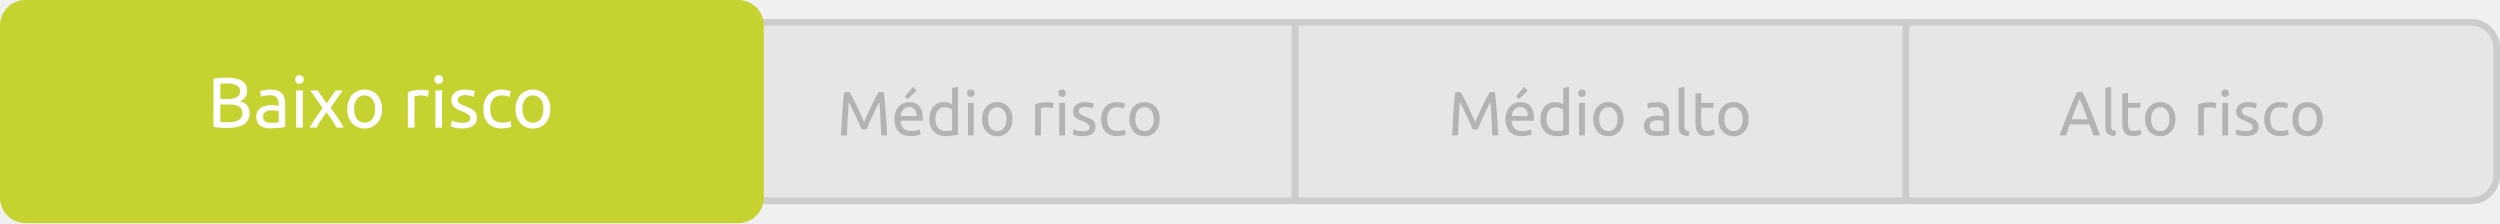
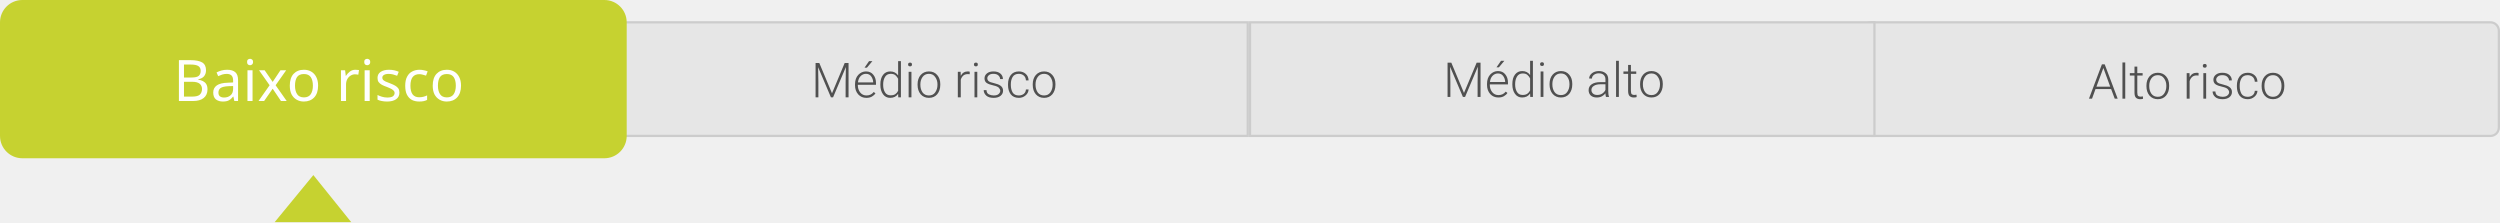
- <svg xmlns="http://www.w3.org/2000/svg" width="296.481mm" height="26.458mm" viewBox="0 0 296.481 26.458" version="1.1" id="svg7906">
-   <defs id="defs7900" />
-   <g id="layer1" transform="translate(8.061884,-469.5026)">
-     <g id="g14170" transform="translate(-517.0798,274.6232)">
-       <g transform="translate(0,-112.3621)" id="g12577">
-         <rect ry="3.024" rx="3.024" y="-331.054" x="-805.102" height="21.167" width="72.444" id="rect10226-3-9-7-6-7" style="opacity:1;vector-effect:none;fill:#e6e6e6;fill-opacity:1;stroke:#cccccc;stroke-width:0.794;stroke-linecap:round;stroke-linejoin:round;stroke-miterlimit:4;stroke-dasharray:none;stroke-dashoffset:0;stroke-opacity:1" transform="scale(-1)" />
-         <rect transform="scale(1,-1)" ry="0" rx="0" y="-331.054" x="662.596" height="21.167" width="72.444" id="rect10226-3-9-2-5-8-0-5" style="opacity:1;vector-effect:none;fill:#e6e6e6;fill-opacity:1;stroke:#cccccc;stroke-width:0.794;stroke-linecap:round;stroke-linejoin:round;stroke-miterlimit:4;stroke-dasharray:none;stroke-dashoffset:0;stroke-opacity:1" />
-         <rect transform="scale(1,-1)" ry="0" rx="0" y="-331.054" x="590.152" height="21.167" width="72.444" id="rect10226-3-9-2-5-8-0-0-4" style="opacity:1;vector-effect:none;fill:#e6e6e6;fill-opacity:1;stroke:#cccccc;stroke-width:0.794;stroke-linecap:round;stroke-linejoin:round;stroke-miterlimit:4;stroke-dasharray:none;stroke-dashoffset:0;stroke-opacity:1" />
-       </g>
-       <g aria-label="Médio risco" style="font-style:normal;font-variant:normal;font-weight:normal;font-stretch:normal;font-size:6.703px;line-height:1.25;font-family:Roboto;-inkscape-font-specification:Roboto;letter-spacing:0px;word-spacing:0px;fill:#b3b3b3;fill-opacity:1;stroke:none;stroke-width:0.265" id="text6679-3-6-4-5-9-6">
-         <path d="m 611.199,210.224 q -0.074,-0.178 -0.2,-0.452 -0.119,-0.274 -0.259,-0.593 -0.141,-0.319 -0.304,-0.652 -0.156,-0.341 -0.296,-0.637 -0.141,-0.304 -0.267,-0.541 -0.119,-0.237 -0.193,-0.363 -0.082,0.874 -0.133,1.897 -0.052,1.015 -0.089,2.052 h -0.704 q 0.03,-0.667 0.067,-1.341 0.037,-0.682 0.082,-1.333 0.052,-0.659 0.104,-1.282 0.059,-0.622 0.126,-1.178 h 0.63 q 0.2,0.326 0.43,0.77 0.23,0.445 0.459,0.933 0.23,0.482 0.445,0.97 0.215,0.482 0.393,0.882 0.178,-0.4 0.393,-0.882 0.215,-0.489 0.445,-0.97 0.23,-0.489 0.459,-0.933 0.23,-0.445 0.43,-0.77 h 0.63 q 0.252,2.482 0.378,5.134 h -0.704 q -0.037,-1.037 -0.089,-2.052 -0.052,-1.022 -0.133,-1.897 -0.074,0.126 -0.2,0.363 -0.119,0.237 -0.259,0.541 -0.141,0.296 -0.304,0.637 -0.156,0.333 -0.296,0.652 -0.141,0.319 -0.267,0.593 -0.119,0.274 -0.193,0.452 z" style="font-style:normal;font-variant:normal;font-weight:normal;font-stretch:normal;font-size:7.408px;font-family:Ubuntu;-inkscape-font-specification:Ubuntu;fill:#b3b3b3;stroke-width:0.265" id="path8656" />
-         <path d="m 615.089,209.016 q 0,-0.511 0.148,-0.889 0.148,-0.385 0.393,-0.637 0.244,-0.252 0.563,-0.378 0.319,-0.126 0.652,-0.126 0.778,0 1.193,0.489 0.415,0.482 0.415,1.474 0,0.044 0,0.119 0,0.067 -0.007,0.126 h -2.637 q 0.044,0.6 0.348,0.911 0.304,0.311 0.948,0.311 0.363,0 0.607,-0.059 0.252,-0.067 0.378,-0.126 l 0.096,0.578 q -0.126,0.067 -0.445,0.141 -0.311,0.074 -0.711,0.074 -0.504,0 -0.874,-0.148 -0.363,-0.156 -0.6,-0.422 -0.237,-0.267 -0.356,-0.63 -0.111,-0.37 -0.111,-0.807 z m 2.645,-0.378 q 0.007,-0.467 -0.237,-0.763 -0.237,-0.304 -0.659,-0.304 -0.237,0 -0.422,0.096 -0.178,0.089 -0.304,0.237 -0.126,0.148 -0.2,0.341 -0.067,0.193 -0.089,0.393 z m -0.007,-3.015 -1.045,1.015 -0.348,-0.311 0.948,-1.141 z" style="font-style:normal;font-variant:normal;font-weight:normal;font-stretch:normal;font-size:7.408px;font-family:Ubuntu;-inkscape-font-specification:Ubuntu;fill:#b3b3b3;stroke-width:0.265" id="path8658" />
-         <path d="m 621.931,207.897 q -0.126,-0.104 -0.363,-0.2 -0.237,-0.096 -0.519,-0.096 -0.296,0 -0.511,0.111 -0.207,0.104 -0.341,0.296 -0.133,0.185 -0.193,0.445 -0.059,0.259 -0.059,0.556 0,0.674 0.333,1.045 0.333,0.363 0.889,0.363 0.282,0 0.467,-0.022 0.193,-0.03 0.296,-0.059 z m 0,-2.593 0.689,-0.119 v 5.638 q -0.237,0.067 -0.607,0.133 -0.37,0.067 -0.852,0.067 -0.445,0 -0.8,-0.141 -0.356,-0.141 -0.607,-0.4 -0.252,-0.259 -0.393,-0.63 -0.133,-0.378 -0.133,-0.845 0,-0.445 0.111,-0.815 0.119,-0.37 0.341,-0.637 0.222,-0.267 0.541,-0.415 0.326,-0.148 0.741,-0.148 0.333,0 0.585,0.089 0.259,0.089 0.385,0.17 z" style="font-style:normal;font-variant:normal;font-weight:normal;font-stretch:normal;font-size:7.408px;font-family:Ubuntu;-inkscape-font-specification:Ubuntu;fill:#b3b3b3;stroke-width:0.265" id="path8660" />
-         <path d="m 624.501,210.935 h -0.689 v -3.852 h 0.689 z m -0.348,-4.549 q -0.185,0 -0.319,-0.119 -0.126,-0.126 -0.126,-0.333 0,-0.207 0.126,-0.326 0.133,-0.126 0.319,-0.126 0.185,0 0.311,0.126 0.133,0.119 0.133,0.326 0,0.207 -0.133,0.333 -0.126,0.119 -0.311,0.119 z" style="font-style:normal;font-variant:normal;font-weight:normal;font-stretch:normal;font-size:7.408px;font-family:Ubuntu;-inkscape-font-specification:Ubuntu;fill:#b3b3b3;stroke-width:0.265" id="path8662" />
-         <path d="m 629.093,209.009 q 0,0.459 -0.133,0.83 -0.133,0.37 -0.378,0.637 -0.237,0.267 -0.57,0.415 -0.333,0.141 -0.726,0.141 -0.393,0 -0.726,-0.141 -0.333,-0.148 -0.578,-0.415 -0.237,-0.267 -0.37,-0.637 -0.133,-0.37 -0.133,-0.83 0,-0.452 0.133,-0.822 0.133,-0.378 0.37,-0.645 0.244,-0.267 0.578,-0.407 0.333,-0.148 0.726,-0.148 0.393,0 0.726,0.148 0.333,0.141 0.57,0.407 0.244,0.267 0.378,0.645 0.133,0.37 0.133,0.822 z m -0.719,0 q 0,-0.652 -0.296,-1.03 -0.289,-0.385 -0.793,-0.385 -0.504,0 -0.8,0.385 -0.289,0.378 -0.289,1.03 0,0.652 0.289,1.037 0.296,0.378 0.8,0.378 0.504,0 0.793,-0.378 0.296,-0.385 0.296,-1.037 z" style="font-style:normal;font-variant:normal;font-weight:normal;font-stretch:normal;font-size:7.408px;font-family:Ubuntu;-inkscape-font-specification:Ubuntu;fill:#b3b3b3;stroke-width:0.265" id="path8664" />
-         <path d="m 633.192,207.001 q 0.089,0 0.2,0.015 0.119,0.007 0.23,0.03 0.111,0.015 0.2,0.037 0.096,0.015 0.141,0.03 l -0.119,0.6 q -0.082,-0.03 -0.274,-0.067 -0.185,-0.044 -0.482,-0.044 -0.193,0 -0.385,0.044 -0.185,0.037 -0.244,0.052 v 3.237 h -0.689 v -3.689 q 0.244,-0.089 0.607,-0.163 0.363,-0.082 0.815,-0.082 z" style="font-style:normal;font-variant:normal;font-weight:normal;font-stretch:normal;font-size:7.408px;font-family:Ubuntu;-inkscape-font-specification:Ubuntu;fill:#b3b3b3;stroke-width:0.265" id="path8666" />
-         <path d="m 635.324,210.935 h -0.689 v -3.852 h 0.689 z m -0.348,-4.549 q -0.185,0 -0.319,-0.119 -0.126,-0.126 -0.126,-0.333 0,-0.207 0.126,-0.326 0.133,-0.126 0.319,-0.126 0.185,0 0.311,0.126 0.133,0.119 0.133,0.326 0,0.207 -0.133,0.333 -0.126,0.119 -0.311,0.119 z" style="font-style:normal;font-variant:normal;font-weight:normal;font-stretch:normal;font-size:7.408px;font-family:Ubuntu;-inkscape-font-specification:Ubuntu;fill:#b3b3b3;stroke-width:0.265" id="path8668" />
-         <path d="m 637.412,210.438 q 0.422,0 0.622,-0.111 0.207,-0.111 0.207,-0.356 0,-0.252 -0.2,-0.4 -0.2,-0.148 -0.659,-0.333 -0.222,-0.089 -0.43,-0.178 -0.2,-0.096 -0.348,-0.222 -0.148,-0.126 -0.237,-0.304 -0.089,-0.178 -0.089,-0.437 0,-0.511 0.378,-0.808 0.378,-0.304 1.03,-0.304 0.163,0 0.326,0.022 0.163,0.015 0.304,0.044 0.141,0.022 0.244,0.052 0.111,0.03 0.17,0.052 l -0.126,0.593 q -0.111,-0.059 -0.348,-0.119 -0.237,-0.067 -0.57,-0.067 -0.289,0 -0.504,0.119 -0.215,0.111 -0.215,0.356 0,0.126 0.044,0.222 0.052,0.096 0.148,0.178 0.104,0.074 0.252,0.141 0.148,0.067 0.356,0.141 0.274,0.104 0.489,0.207 0.215,0.096 0.363,0.23 0.156,0.133 0.237,0.326 0.082,0.185 0.082,0.459 0,0.533 -0.4,0.808 -0.393,0.274 -1.126,0.274 -0.511,0 -0.8,-0.089 -0.289,-0.082 -0.393,-0.126 l 0.126,-0.593 q 0.119,0.044 0.378,0.133 0.259,0.089 0.689,0.089 z" style="font-style:normal;font-variant:normal;font-weight:normal;font-stretch:normal;font-size:7.408px;font-family:Ubuntu;-inkscape-font-specification:Ubuntu;fill:#b3b3b3;stroke-width:0.265" id="path8670" />
-         <path d="m 641.489,211.024 q -0.467,0 -0.822,-0.148 -0.348,-0.148 -0.593,-0.415 -0.237,-0.267 -0.356,-0.63 -0.119,-0.37 -0.119,-0.815 0,-0.445 0.126,-0.815 0.133,-0.37 0.37,-0.637 0.237,-0.274 0.578,-0.422 0.348,-0.156 0.77,-0.156 0.259,0 0.519,0.044 0.259,0.044 0.496,0.141 l -0.156,0.585 q -0.156,-0.074 -0.363,-0.119 -0.2,-0.044 -0.43,-0.044 -0.578,0 -0.889,0.363 -0.304,0.363 -0.304,1.059 0,0.311 0.067,0.57 0.074,0.259 0.222,0.445 0.156,0.185 0.393,0.289 0.237,0.096 0.578,0.096 0.274,0 0.496,-0.052 0.222,-0.052 0.348,-0.111 l 0.096,0.578 q -0.059,0.037 -0.17,0.074 -0.111,0.03 -0.252,0.052 -0.141,0.03 -0.304,0.044 -0.156,0.022 -0.304,0.022 z" style="font-style:normal;font-variant:normal;font-weight:normal;font-stretch:normal;font-size:7.408px;font-family:Ubuntu;-inkscape-font-specification:Ubuntu;fill:#b3b3b3;stroke-width:0.265" id="path8672" />
-         <path d="m 646.558,209.009 q 0,0.459 -0.133,0.83 -0.133,0.37 -0.378,0.637 -0.237,0.267 -0.57,0.415 -0.333,0.141 -0.726,0.141 -0.393,0 -0.726,-0.141 -0.333,-0.148 -0.578,-0.415 -0.237,-0.267 -0.37,-0.637 -0.133,-0.37 -0.133,-0.83 0,-0.452 0.133,-0.822 0.133,-0.378 0.37,-0.645 0.244,-0.267 0.578,-0.407 0.333,-0.148 0.726,-0.148 0.393,0 0.726,0.148 0.333,0.141 0.57,0.407 0.244,0.267 0.378,0.645 0.133,0.37 0.133,0.822 z m -0.719,0 q 0,-0.652 -0.296,-1.03 -0.289,-0.385 -0.793,-0.385 -0.504,0 -0.8,0.385 -0.289,0.378 -0.289,1.03 0,0.652 0.289,1.037 0.296,0.378 0.8,0.378 0.504,0 0.793,-0.378 0.296,-0.385 0.296,-1.037 z" style="font-style:normal;font-variant:normal;font-weight:normal;font-stretch:normal;font-size:7.408px;font-family:Ubuntu;-inkscape-font-specification:Ubuntu;fill:#b3b3b3;stroke-width:0.265" id="path8674" />
-       </g>
-       <g aria-label="Médio alto" style="font-style:normal;font-variant:normal;font-weight:normal;font-stretch:normal;font-size:6.703px;line-height:1.25;font-family:Roboto;-inkscape-font-specification:Roboto;letter-spacing:0px;word-spacing:0px;fill:#b3b3b3;fill-opacity:1;stroke:none;stroke-width:0.265" id="text6679-3-6-4-3-1-1-5">
-         <path d="m 683.67,210.224 q -0.074,-0.178 -0.2,-0.452 -0.119,-0.274 -0.259,-0.593 -0.141,-0.319 -0.304,-0.652 -0.156,-0.341 -0.296,-0.637 -0.141,-0.304 -0.267,-0.541 -0.119,-0.237 -0.193,-0.363 -0.082,0.874 -0.133,1.897 -0.052,1.015 -0.089,2.052 h -0.704 q 0.03,-0.667 0.067,-1.341 0.037,-0.682 0.082,-1.333 0.052,-0.659 0.104,-1.282 0.059,-0.622 0.126,-1.178 h 0.63 q 0.2,0.326 0.43,0.77 0.23,0.445 0.459,0.933 0.23,0.482 0.445,0.97 0.215,0.482 0.393,0.882 0.178,-0.4 0.393,-0.882 0.215,-0.489 0.445,-0.97 0.23,-0.489 0.459,-0.933 0.23,-0.445 0.43,-0.77 h 0.63 q 0.252,2.482 0.378,5.134 h -0.704 q -0.037,-1.037 -0.089,-2.052 -0.052,-1.022 -0.133,-1.897 -0.074,0.126 -0.2,0.363 -0.119,0.237 -0.259,0.541 -0.141,0.296 -0.304,0.637 -0.156,0.333 -0.296,0.652 -0.141,0.319 -0.267,0.593 -0.119,0.274 -0.193,0.452 z" style="font-style:normal;font-variant:normal;font-weight:normal;font-stretch:normal;font-size:7.408px;font-family:Ubuntu;-inkscape-font-specification:Ubuntu;fill:#b3b3b3;stroke-width:0.265" id="path8637" />
-         <path d="m 687.56,209.016 q 0,-0.511 0.148,-0.889 0.148,-0.385 0.393,-0.637 0.244,-0.252 0.563,-0.378 0.319,-0.126 0.652,-0.126 0.778,0 1.193,0.489 0.415,0.482 0.415,1.474 0,0.044 0,0.119 0,0.067 -0.007,0.126 h -2.637 q 0.044,0.6 0.348,0.911 0.304,0.311 0.948,0.311 0.363,0 0.607,-0.059 0.252,-0.067 0.378,-0.126 l 0.096,0.578 q -0.126,0.067 -0.445,0.141 -0.311,0.074 -0.711,0.074 -0.504,0 -0.874,-0.148 -0.363,-0.156 -0.6,-0.422 -0.237,-0.267 -0.356,-0.63 -0.111,-0.37 -0.111,-0.807 z m 2.645,-0.378 q 0.007,-0.467 -0.237,-0.763 -0.237,-0.304 -0.659,-0.304 -0.237,0 -0.422,0.096 -0.178,0.089 -0.304,0.237 -0.126,0.148 -0.2,0.341 -0.067,0.193 -0.089,0.393 z m -0.007,-3.015 -1.045,1.015 -0.348,-0.311 0.948,-1.141 z" style="font-style:normal;font-variant:normal;font-weight:normal;font-stretch:normal;font-size:7.408px;font-family:Ubuntu;-inkscape-font-specification:Ubuntu;fill:#b3b3b3;stroke-width:0.265" id="path8639" />
-         <path d="m 694.402,207.897 q -0.126,-0.104 -0.363,-0.2 -0.237,-0.096 -0.519,-0.096 -0.296,0 -0.511,0.111 -0.207,0.104 -0.341,0.296 -0.133,0.185 -0.193,0.445 -0.059,0.259 -0.059,0.556 0,0.674 0.333,1.045 0.333,0.363 0.889,0.363 0.282,0 0.467,-0.022 0.193,-0.03 0.296,-0.059 z m 0,-2.593 0.689,-0.119 v 5.638 q -0.237,0.067 -0.607,0.133 -0.37,0.067 -0.852,0.067 -0.445,0 -0.8,-0.141 -0.356,-0.141 -0.607,-0.4 -0.252,-0.259 -0.393,-0.63 -0.133,-0.378 -0.133,-0.845 0,-0.445 0.111,-0.815 0.119,-0.37 0.341,-0.637 0.222,-0.267 0.541,-0.415 0.326,-0.148 0.741,-0.148 0.333,0 0.585,0.089 0.259,0.089 0.385,0.17 z" style="font-style:normal;font-variant:normal;font-weight:normal;font-stretch:normal;font-size:7.408px;font-family:Ubuntu;-inkscape-font-specification:Ubuntu;fill:#b3b3b3;stroke-width:0.265" id="path8641" />
-         <path d="m 696.972,210.935 h -0.689 v -3.852 h 0.689 z m -0.348,-4.549 q -0.185,0 -0.319,-0.119 -0.126,-0.126 -0.126,-0.333 0,-0.207 0.126,-0.326 0.133,-0.126 0.319,-0.126 0.185,0 0.311,0.126 0.133,0.119 0.133,0.326 0,0.207 -0.133,0.333 -0.126,0.119 -0.311,0.119 z" style="font-style:normal;font-variant:normal;font-weight:normal;font-stretch:normal;font-size:7.408px;font-family:Ubuntu;-inkscape-font-specification:Ubuntu;fill:#b3b3b3;stroke-width:0.265" id="path8643" />
-         <path d="m 701.564,209.009 q 0,0.459 -0.133,0.83 -0.133,0.37 -0.378,0.637 -0.237,0.267 -0.57,0.415 -0.333,0.141 -0.726,0.141 -0.393,0 -0.726,-0.141 -0.333,-0.148 -0.578,-0.415 -0.237,-0.267 -0.37,-0.637 -0.133,-0.37 -0.133,-0.83 0,-0.452 0.133,-0.822 0.133,-0.378 0.37,-0.645 0.244,-0.267 0.578,-0.407 0.333,-0.148 0.726,-0.148 0.393,0 0.726,0.148 0.333,0.141 0.57,0.407 0.244,0.267 0.378,0.645 0.133,0.37 0.133,0.822 z m -0.719,0 q 0,-0.652 -0.296,-1.03 -0.289,-0.385 -0.793,-0.385 -0.504,0 -0.8,0.385 -0.289,0.378 -0.289,1.03 0,0.652 0.289,1.037 0.296,0.378 0.8,0.378 0.504,0 0.793,-0.378 0.296,-0.385 0.296,-1.037 z" style="font-style:normal;font-variant:normal;font-weight:normal;font-stretch:normal;font-size:7.408px;font-family:Ubuntu;-inkscape-font-specification:Ubuntu;fill:#b3b3b3;stroke-width:0.265" id="path8645" />
-         <path d="m 705.545,210.438 q 0.244,0 0.43,-0.007 0.193,-0.015 0.319,-0.044 v -1.148 q -0.074,-0.037 -0.244,-0.059 -0.163,-0.03 -0.4,-0.03 -0.156,0 -0.333,0.022 -0.17,0.022 -0.319,0.096 -0.141,0.067 -0.237,0.193 -0.096,0.119 -0.096,0.319 0,0.37 0.237,0.519 0.237,0.141 0.645,0.141 z m -0.059,-3.452 q 0.415,0 0.696,0.111 0.289,0.104 0.459,0.304 0.178,0.193 0.252,0.467 0.074,0.267 0.074,0.593 v 2.408 q -0.089,0.015 -0.252,0.044 -0.156,0.022 -0.356,0.044 -0.2,0.022 -0.437,0.037 -0.23,0.022 -0.459,0.022 -0.326,0 -0.6,-0.067 -0.274,-0.067 -0.474,-0.207 -0.2,-0.148 -0.311,-0.385 -0.111,-0.237 -0.111,-0.57 0,-0.319 0.126,-0.548 0.133,-0.23 0.356,-0.37 0.222,-0.141 0.519,-0.207 0.296,-0.067 0.622,-0.067 0.104,0 0.215,0.015 0.111,0.007 0.207,0.03 0.104,0.015 0.178,0.03 0.074,0.015 0.104,0.022 v -0.193 q 0,-0.17 -0.037,-0.333 -0.037,-0.17 -0.133,-0.296 -0.096,-0.133 -0.267,-0.207 -0.163,-0.082 -0.43,-0.082 -0.341,0 -0.6,0.052 -0.252,0.044 -0.378,0.096 l -0.082,-0.57 q 0.133,-0.059 0.445,-0.111 0.311,-0.059 0.674,-0.059 z" style="font-style:normal;font-variant:normal;font-weight:normal;font-stretch:normal;font-size:7.408px;font-family:Ubuntu;-inkscape-font-specification:Ubuntu;fill:#b3b3b3;stroke-width:0.265" id="path8647" />
-         <path d="m 709.26,211.009 q -0.637,-0.015 -0.904,-0.274 -0.267,-0.259 -0.267,-0.808 v -4.623 l 0.689,-0.119 v 4.63 q 0,0.17 0.03,0.282 0.03,0.111 0.096,0.178 0.067,0.067 0.178,0.104 0.111,0.03 0.274,0.052 z" style="font-style:normal;font-variant:normal;font-weight:normal;font-stretch:normal;font-size:7.408px;font-family:Ubuntu;-inkscape-font-specification:Ubuntu;fill:#b3b3b3;stroke-width:0.265" id="path8649" />
-         <path d="m 710.775,207.082 h 1.459 v 0.578 h -1.459 v 1.778 q 0,0.289 0.044,0.482 0.044,0.185 0.133,0.296 0.089,0.104 0.222,0.148 0.133,0.044 0.311,0.044 0.311,0 0.496,-0.067 0.193,-0.074 0.267,-0.104 l 0.133,0.57 q -0.104,0.052 -0.363,0.126 -0.259,0.082 -0.593,0.082 -0.393,0 -0.652,-0.096 -0.252,-0.104 -0.407,-0.304 -0.156,-0.2 -0.222,-0.489 -0.059,-0.296 -0.059,-0.682 v -3.437 l 0.689,-0.119 z" style="font-style:normal;font-variant:normal;font-weight:normal;font-stretch:normal;font-size:7.408px;font-family:Ubuntu;-inkscape-font-specification:Ubuntu;fill:#b3b3b3;stroke-width:0.265" id="path8651" />
-         <path d="m 716.41,209.009 q 0,0.459 -0.133,0.83 -0.133,0.37 -0.378,0.637 -0.237,0.267 -0.57,0.415 -0.333,0.141 -0.726,0.141 -0.393,0 -0.726,-0.141 -0.333,-0.148 -0.578,-0.415 -0.237,-0.267 -0.37,-0.637 -0.133,-0.37 -0.133,-0.83 0,-0.452 0.133,-0.822 0.133,-0.378 0.37,-0.645 0.244,-0.267 0.578,-0.407 0.333,-0.148 0.726,-0.148 0.393,0 0.726,0.148 0.333,0.141 0.57,0.407 0.244,0.267 0.378,0.645 0.133,0.37 0.133,0.822 z m -0.719,0 q 0,-0.652 -0.296,-1.03 -0.289,-0.385 -0.793,-0.385 -0.504,0 -0.8,0.385 -0.289,0.378 -0.289,1.03 0,0.652 0.289,1.037 0.296,0.378 0.8,0.378 0.504,0 0.793,-0.378 0.296,-0.385 0.296,-1.037 z" style="font-style:normal;font-variant:normal;font-weight:normal;font-stretch:normal;font-size:7.408px;font-family:Ubuntu;-inkscape-font-specification:Ubuntu;fill:#b3b3b3;stroke-width:0.265" id="path8653" />
-       </g>
-       <g transform="translate(0,-112.3621)" id="g12572">
-         <rect style="opacity:1;vector-effect:none;fill:#c6d230;fill-opacity:1;stroke:none;stroke-width:0.794;stroke-linecap:round;stroke-linejoin:round;stroke-miterlimit:4;stroke-dasharray:none;stroke-dashoffset:0;stroke-opacity:1" id="rect10226-3-9-2-54-9-3" width="90.584" height="26.458" x="-599.602" y="307.242" rx="3.024" ry="3.024" transform="scale(-1,1)" />
-         <g aria-label="Baixo risco" style="font-style:normal;font-variant:normal;font-weight:normal;font-stretch:normal;font-size:8.467px;line-height:1.25;font-family:Roboto;-inkscape-font-specification:Roboto;letter-spacing:0px;word-spacing:0px;fill:#ffffff;fill-opacity:1;stroke:none;stroke-width:0.265" id="text6679-3-6-43-0-4">
-           <path d="m 535.917,322.424 q -0.178,0 -0.389,-0.008 -0.203,-0.008 -0.415,-0.025 -0.203,-0.017 -0.406,-0.042 -0.203,-0.025 -0.373,-0.068 v -5.69 q 0.169,-0.042 0.373,-0.068 0.203,-0.025 0.406,-0.042 0.212,-0.017 0.415,-0.025 0.203,-0.008 0.381,-0.008 0.508,0 0.948,0.076 0.449,0.076 0.77,0.262 0.33,0.178 0.516,0.474 0.186,0.296 0.186,0.728 0,0.483 -0.229,0.796 -0.229,0.305 -0.61,0.457 0.516,0.152 0.821,0.483 0.305,0.33 0.305,0.931 0,0.881 -0.652,1.329 -0.643,0.44 -2.049,0.44 z m -0.77,-2.786 v 2.066 q 0.093,0.008 0.22,0.017 0.11,0.008 0.254,0.017 0.152,0 0.347,0 0.364,0 0.686,-0.042 0.33,-0.051 0.576,-0.169 0.246,-0.119 0.389,-0.33 0.152,-0.212 0.152,-0.533 0,-0.288 -0.11,-0.483 -0.11,-0.203 -0.322,-0.322 -0.203,-0.119 -0.491,-0.169 -0.288,-0.051 -0.643,-0.051 z m 0,-0.66 h 0.864 q 0.305,0 0.576,-0.042 0.271,-0.042 0.466,-0.152 0.203,-0.11 0.313,-0.288 0.119,-0.178 0.119,-0.449 0,-0.254 -0.119,-0.423 -0.119,-0.178 -0.33,-0.279 -0.203,-0.11 -0.483,-0.161 -0.279,-0.051 -0.593,-0.051 -0.313,0 -0.491,0.008 -0.178,0.008 -0.322,0.025 z" style="font-style:normal;font-variant:normal;font-weight:normal;font-stretch:normal;font-size:8.467px;font-family:Ubuntu;-inkscape-font-specification:Ubuntu;fill:#ffffff;stroke-width:0.265" id="path8677" />
-           <path d="m 541.214,321.806 q 0.279,0 0.491,-0.008 0.22,-0.017 0.364,-0.051 v -1.312 q -0.085,-0.042 -0.279,-0.068 -0.186,-0.034 -0.457,-0.034 -0.178,0 -0.381,0.025 -0.195,0.025 -0.364,0.11 -0.161,0.076 -0.271,0.22 -0.11,0.135 -0.11,0.364 0,0.423 0.271,0.593 0.271,0.161 0.737,0.161 z m -0.068,-3.945 q 0.474,0 0.796,0.127 0.33,0.119 0.525,0.347 0.203,0.22 0.288,0.533 0.085,0.305 0.085,0.677 v 2.752 q -0.102,0.017 -0.288,0.051 -0.178,0.025 -0.406,0.051 -0.229,0.025 -0.5,0.042 -0.262,0.025 -0.525,0.025 -0.373,0 -0.686,-0.076 -0.313,-0.076 -0.542,-0.237 -0.229,-0.169 -0.356,-0.44 -0.127,-0.271 -0.127,-0.652 0,-0.364 0.144,-0.627 0.152,-0.262 0.406,-0.423 0.254,-0.161 0.593,-0.237 0.339,-0.076 0.711,-0.076 0.119,0 0.246,0.017 0.127,0.008 0.237,0.034 0.119,0.017 0.203,0.034 0.085,0.017 0.119,0.025 v -0.22 q 0,-0.195 -0.042,-0.381 -0.042,-0.195 -0.152,-0.339 -0.11,-0.152 -0.305,-0.237 -0.186,-0.093 -0.491,-0.093 -0.389,0 -0.686,0.059 -0.288,0.051 -0.432,0.11 l -0.093,-0.652 q 0.152,-0.068 0.508,-0.127 0.356,-0.068 0.77,-0.068 z" style="font-style:normal;font-variant:normal;font-weight:normal;font-stretch:normal;font-size:8.467px;font-family:Ubuntu;-inkscape-font-specification:Ubuntu;fill:#ffffff;stroke-width:0.265" id="path8679" />
-           <path d="m 544.927,322.374 h -0.787 v -4.403 h 0.787 z m -0.398,-5.199 q -0.212,0 -0.364,-0.135 -0.144,-0.144 -0.144,-0.381 0,-0.237 0.144,-0.373 0.152,-0.144 0.364,-0.144 0.212,0 0.356,0.144 0.152,0.135 0.152,0.373 0,0.237 -0.152,0.381 -0.144,0.135 -0.356,0.135 z" style="font-style:normal;font-variant:normal;font-weight:normal;font-stretch:normal;font-size:8.467px;font-family:Ubuntu;-inkscape-font-specification:Ubuntu;fill:#ffffff;stroke-width:0.265" id="path8681" />
-           <path d="m 548.922,322.374 q -0.093,-0.186 -0.229,-0.415 -0.135,-0.229 -0.296,-0.466 -0.161,-0.246 -0.33,-0.483 -0.169,-0.237 -0.33,-0.449 -0.161,0.212 -0.33,0.457 -0.169,0.237 -0.33,0.483 -0.152,0.237 -0.288,0.466 -0.135,0.229 -0.229,0.406 h -0.813 q 0.296,-0.576 0.703,-1.168 0.415,-0.601 0.821,-1.143 l -1.456,-2.091 h 0.889 l 1.05,1.541 1.058,-1.541 h 0.838 l -1.422,2.04 q 0.406,0.55 0.83,1.168 0.432,0.61 0.728,1.194 z" style="font-style:normal;font-variant:normal;font-weight:normal;font-stretch:normal;font-size:8.467px;font-family:Ubuntu;-inkscape-font-specification:Ubuntu;fill:#ffffff;stroke-width:0.265" id="path8683" />
-           <path d="m 554.326,320.172 q 0,0.525 -0.152,0.948 -0.152,0.423 -0.432,0.728 -0.271,0.305 -0.652,0.474 -0.381,0.161 -0.83,0.161 -0.449,0 -0.83,-0.161 -0.381,-0.169 -0.66,-0.474 -0.271,-0.305 -0.423,-0.728 -0.152,-0.423 -0.152,-0.948 0,-0.516 0.152,-0.94 0.152,-0.432 0.423,-0.737 0.279,-0.305 0.66,-0.466 0.381,-0.169 0.83,-0.169 0.449,0 0.83,0.169 0.381,0.161 0.652,0.466 0.279,0.305 0.432,0.737 0.152,0.423 0.152,0.94 z m -0.821,0 q 0,-0.745 -0.339,-1.177 -0.33,-0.44 -0.906,-0.44 -0.576,0 -0.914,0.44 -0.33,0.432 -0.33,1.177 0,0.745 0.33,1.185 0.339,0.432 0.914,0.432 0.576,0 0.906,-0.432 0.339,-0.44 0.339,-1.185 z" style="font-style:normal;font-variant:normal;font-weight:normal;font-stretch:normal;font-size:8.467px;font-family:Ubuntu;-inkscape-font-specification:Ubuntu;fill:#ffffff;stroke-width:0.265" id="path8685" />
-           <path d="m 559.01,317.878 q 0.102,0 0.229,0.017 0.135,0.008 0.262,0.034 0.127,0.017 0.229,0.042 0.11,0.017 0.161,0.034 l -0.135,0.686 q -0.093,-0.034 -0.313,-0.076 -0.212,-0.051 -0.55,-0.051 -0.22,0 -0.44,0.051 -0.212,0.042 -0.279,0.059 v 3.7 h -0.787 v -4.216 q 0.279,-0.102 0.694,-0.186 0.415,-0.093 0.931,-0.093 z" style="font-style:normal;font-variant:normal;font-weight:normal;font-stretch:normal;font-size:8.467px;font-family:Ubuntu;-inkscape-font-specification:Ubuntu;fill:#ffffff;stroke-width:0.265" id="path8687" />
-           <path d="m 561.446,322.374 h -0.787 v -4.403 h 0.787 z m -0.398,-5.199 q -0.212,0 -0.364,-0.135 -0.144,-0.144 -0.144,-0.381 0,-0.237 0.144,-0.373 0.152,-0.144 0.364,-0.144 0.212,0 0.356,0.144 0.152,0.135 0.152,0.373 0,0.237 -0.152,0.381 -0.144,0.135 -0.356,0.135 z" style="font-style:normal;font-variant:normal;font-weight:normal;font-stretch:normal;font-size:8.467px;font-family:Ubuntu;-inkscape-font-specification:Ubuntu;fill:#ffffff;stroke-width:0.265" id="path8689" />
-           <path d="m 563.833,321.806 q 0.483,0 0.711,-0.127 0.237,-0.127 0.237,-0.406 0,-0.288 -0.229,-0.457 -0.229,-0.169 -0.754,-0.381 -0.254,-0.102 -0.491,-0.203 -0.229,-0.11 -0.398,-0.254 -0.169,-0.144 -0.271,-0.347 -0.102,-0.203 -0.102,-0.5 0,-0.584 0.432,-0.923 0.432,-0.347 1.177,-0.347 0.186,0 0.373,0.025 0.186,0.017 0.347,0.051 0.161,0.025 0.279,0.059 0.127,0.034 0.195,0.059 l -0.144,0.677 q -0.127,-0.068 -0.398,-0.135 -0.271,-0.076 -0.652,-0.076 -0.33,0 -0.576,0.135 -0.246,0.127 -0.246,0.406 0,0.144 0.051,0.254 0.059,0.11 0.169,0.203 0.119,0.085 0.288,0.161 0.169,0.076 0.406,0.161 0.313,0.119 0.559,0.237 0.246,0.11 0.415,0.262 0.178,0.152 0.271,0.373 0.093,0.212 0.093,0.525 0,0.61 -0.457,0.923 -0.449,0.313 -1.287,0.313 -0.584,0 -0.914,-0.102 -0.33,-0.093 -0.449,-0.144 l 0.144,-0.677 q 0.135,0.051 0.432,0.152 0.296,0.102 0.787,0.102 z" style="font-style:normal;font-variant:normal;font-weight:normal;font-stretch:normal;font-size:8.467px;font-family:Ubuntu;-inkscape-font-specification:Ubuntu;fill:#ffffff;stroke-width:0.265" id="path8691" />
-           <path d="m 568.493,322.475 q -0.533,0 -0.94,-0.169 -0.398,-0.169 -0.677,-0.474 -0.271,-0.305 -0.406,-0.72 -0.135,-0.423 -0.135,-0.931 0,-0.508 0.144,-0.931 0.152,-0.423 0.423,-0.728 0.271,-0.313 0.66,-0.483 0.398,-0.178 0.881,-0.178 0.296,0 0.593,0.051 0.296,0.051 0.567,0.161 l -0.178,0.669 q -0.178,-0.085 -0.415,-0.135 -0.229,-0.051 -0.491,-0.051 -0.66,0 -1.016,0.415 -0.347,0.415 -0.347,1.211 0,0.356 0.076,0.652 0.085,0.296 0.254,0.508 0.178,0.212 0.449,0.33 0.271,0.11 0.66,0.11 0.313,0 0.567,-0.059 0.254,-0.059 0.398,-0.127 l 0.11,0.66 q -0.068,0.042 -0.195,0.085 -0.127,0.034 -0.288,0.059 -0.161,0.034 -0.347,0.051 -0.178,0.025 -0.347,0.025 z" style="font-style:normal;font-variant:normal;font-weight:normal;font-stretch:normal;font-size:8.467px;font-family:Ubuntu;-inkscape-font-specification:Ubuntu;fill:#ffffff;stroke-width:0.265" id="path8693" />
-           <path d="m 574.285,320.172 q 0,0.525 -0.152,0.948 -0.152,0.423 -0.432,0.728 -0.271,0.305 -0.652,0.474 -0.381,0.161 -0.83,0.161 -0.449,0 -0.83,-0.161 -0.381,-0.169 -0.66,-0.474 -0.271,-0.305 -0.423,-0.728 -0.152,-0.423 -0.152,-0.948 0,-0.516 0.152,-0.94 0.152,-0.432 0.423,-0.737 0.279,-0.305 0.66,-0.466 0.381,-0.169 0.83,-0.169 0.449,0 0.83,0.169 0.381,0.161 0.652,0.466 0.279,0.305 0.432,0.737 0.152,0.423 0.152,0.94 z m -0.821,0 q 0,-0.745 -0.339,-1.177 -0.33,-0.44 -0.906,-0.44 -0.576,0 -0.914,0.44 -0.33,0.432 -0.33,1.177 0,0.745 0.33,1.185 0.339,0.432 0.914,0.432 0.576,0 0.906,-0.432 0.339,-0.44 0.339,-1.185 z" style="font-style:normal;font-variant:normal;font-weight:normal;font-stretch:normal;font-size:8.467px;font-family:Ubuntu;-inkscape-font-specification:Ubuntu;fill:#ffffff;stroke-width:0.265" id="path8695" />
-         </g>
-       </g>
-       <g aria-label="Alto risco" style="font-style:normal;font-variant:normal;font-weight:normal;font-stretch:normal;font-size:6.703px;line-height:1.25;font-family:Roboto;-inkscape-font-specification:Roboto;letter-spacing:0px;word-spacing:0px;fill:#b3b3b3;fill-opacity:1;stroke:none;stroke-width:0.265" id="text6679-3-6-4-3-1-1-9-8">
-         <path d="m 757.284,210.935 q -0.126,-0.333 -0.237,-0.652 -0.111,-0.326 -0.23,-0.659 h -2.326 l -0.467,1.311 h -0.748 q 0.296,-0.815 0.556,-1.504 0.259,-0.696 0.504,-1.319 0.252,-0.622 0.496,-1.185 0.244,-0.57 0.511,-1.126 h 0.659 q 0.267,0.556 0.511,1.126 0.244,0.563 0.489,1.185 0.252,0.622 0.511,1.319 0.259,0.689 0.556,1.504 z m -0.674,-1.904 q -0.237,-0.645 -0.474,-1.245 -0.23,-0.607 -0.482,-1.163 -0.259,0.556 -0.496,1.163 -0.23,0.6 -0.459,1.245 z" style="font-style:normal;font-variant:normal;font-weight:normal;font-stretch:normal;font-size:7.408px;font-family:Ubuntu;-inkscape-font-specification:Ubuntu;fill:#b3b3b3;stroke-width:0.265" id="path8618" />
-         <path d="m 759.87,211.009 q -0.637,-0.015 -0.904,-0.274 -0.267,-0.259 -0.267,-0.808 v -4.623 l 0.689,-0.119 v 4.63 q 0,0.17 0.03,0.282 0.03,0.111 0.096,0.178 0.067,0.067 0.178,0.104 0.111,0.03 0.274,0.052 z" style="font-style:normal;font-variant:normal;font-weight:normal;font-stretch:normal;font-size:7.408px;font-family:Ubuntu;-inkscape-font-specification:Ubuntu;fill:#b3b3b3;stroke-width:0.265" id="path8620" />
-         <path d="m 761.385,207.082 h 1.459 v 0.578 h -1.459 v 1.778 q 0,0.289 0.044,0.482 0.044,0.185 0.133,0.296 0.089,0.104 0.222,0.148 0.133,0.044 0.311,0.044 0.311,0 0.496,-0.067 0.193,-0.074 0.267,-0.104 l 0.133,0.57 q -0.104,0.052 -0.363,0.126 -0.259,0.082 -0.593,0.082 -0.393,0 -0.652,-0.096 -0.252,-0.104 -0.407,-0.304 -0.156,-0.2 -0.222,-0.489 -0.059,-0.296 -0.059,-0.682 v -3.437 l 0.689,-0.119 z" style="font-style:normal;font-variant:normal;font-weight:normal;font-stretch:normal;font-size:7.408px;font-family:Ubuntu;-inkscape-font-specification:Ubuntu;fill:#b3b3b3;stroke-width:0.265" id="path8622" />
-         <path d="m 767.02,209.009 q 0,0.459 -0.133,0.83 -0.133,0.37 -0.378,0.637 -0.237,0.267 -0.57,0.415 -0.333,0.141 -0.726,0.141 -0.393,0 -0.726,-0.141 -0.333,-0.148 -0.578,-0.415 -0.237,-0.267 -0.37,-0.637 -0.133,-0.37 -0.133,-0.83 0,-0.452 0.133,-0.822 0.133,-0.378 0.37,-0.645 0.244,-0.267 0.578,-0.407 0.333,-0.148 0.726,-0.148 0.393,0 0.726,0.148 0.333,0.141 0.57,0.407 0.244,0.267 0.378,0.645 0.133,0.37 0.133,0.822 z m -0.719,0 q 0,-0.652 -0.296,-1.03 -0.289,-0.385 -0.793,-0.385 -0.504,0 -0.8,0.385 -0.289,0.378 -0.289,1.03 0,0.652 0.289,1.037 0.296,0.378 0.8,0.378 0.504,0 0.793,-0.378 0.296,-0.385 0.296,-1.037 z" style="font-style:normal;font-variant:normal;font-weight:normal;font-stretch:normal;font-size:7.408px;font-family:Ubuntu;-inkscape-font-specification:Ubuntu;fill:#b3b3b3;stroke-width:0.265" id="path8624" />
-         <path d="m 771.119,207.001 q 0.089,0 0.2,0.015 0.119,0.007 0.23,0.03 0.111,0.015 0.2,0.037 0.096,0.015 0.141,0.03 l -0.119,0.6 q -0.082,-0.03 -0.274,-0.067 -0.185,-0.044 -0.482,-0.044 -0.193,0 -0.385,0.044 -0.185,0.037 -0.244,0.052 v 3.237 h -0.689 v -3.689 q 0.244,-0.089 0.607,-0.163 0.363,-0.082 0.815,-0.082 z" style="font-style:normal;font-variant:normal;font-weight:normal;font-stretch:normal;font-size:7.408px;font-family:Ubuntu;-inkscape-font-specification:Ubuntu;fill:#b3b3b3;stroke-width:0.265" id="path8626" />
-         <path d="m 773.251,210.935 h -0.689 v -3.852 h 0.689 z m -0.348,-4.549 q -0.185,0 -0.319,-0.119 -0.126,-0.126 -0.126,-0.333 0,-0.207 0.126,-0.326 0.133,-0.126 0.319,-0.126 0.185,0 0.311,0.126 0.133,0.119 0.133,0.326 0,0.207 -0.133,0.333 -0.126,0.119 -0.311,0.119 z" style="font-style:normal;font-variant:normal;font-weight:normal;font-stretch:normal;font-size:7.408px;font-family:Ubuntu;-inkscape-font-specification:Ubuntu;fill:#b3b3b3;stroke-width:0.265" id="path8628" />
-         <path d="m 775.339,210.438 q 0.422,0 0.622,-0.111 0.207,-0.111 0.207,-0.356 0,-0.252 -0.2,-0.4 -0.2,-0.148 -0.659,-0.333 -0.222,-0.089 -0.43,-0.178 -0.2,-0.096 -0.348,-0.222 -0.148,-0.126 -0.237,-0.304 -0.089,-0.178 -0.089,-0.437 0,-0.511 0.378,-0.808 0.378,-0.304 1.03,-0.304 0.163,0 0.326,0.022 0.163,0.015 0.304,0.044 0.141,0.022 0.244,0.052 0.111,0.03 0.17,0.052 l -0.126,0.593 q -0.111,-0.059 -0.348,-0.119 -0.237,-0.067 -0.57,-0.067 -0.289,0 -0.504,0.119 -0.215,0.111 -0.215,0.356 0,0.126 0.044,0.222 0.052,0.096 0.148,0.178 0.104,0.074 0.252,0.141 0.148,0.067 0.356,0.141 0.274,0.104 0.489,0.207 0.215,0.096 0.363,0.23 0.156,0.133 0.237,0.326 0.082,0.185 0.082,0.459 0,0.533 -0.4,0.808 -0.393,0.274 -1.126,0.274 -0.511,0 -0.8,-0.089 -0.289,-0.082 -0.393,-0.126 l 0.126,-0.593 q 0.119,0.044 0.378,0.133 0.259,0.089 0.689,0.089 z" style="font-style:normal;font-variant:normal;font-weight:normal;font-stretch:normal;font-size:7.408px;font-family:Ubuntu;-inkscape-font-specification:Ubuntu;fill:#b3b3b3;stroke-width:0.265" id="path8630" />
-         <path d="m 779.416,211.024 q -0.467,0 -0.822,-0.148 -0.348,-0.148 -0.593,-0.415 -0.237,-0.267 -0.356,-0.63 -0.119,-0.37 -0.119,-0.815 0,-0.445 0.126,-0.815 0.133,-0.37 0.37,-0.637 0.237,-0.274 0.578,-0.422 0.348,-0.156 0.77,-0.156 0.259,0 0.519,0.044 0.259,0.044 0.496,0.141 l -0.156,0.585 q -0.156,-0.074 -0.363,-0.119 -0.2,-0.044 -0.43,-0.044 -0.578,0 -0.889,0.363 -0.304,0.363 -0.304,1.059 0,0.311 0.067,0.57 0.074,0.259 0.222,0.445 0.156,0.185 0.393,0.289 0.237,0.096 0.578,0.096 0.274,0 0.496,-0.052 0.222,-0.052 0.348,-0.111 l 0.096,0.578 q -0.059,0.037 -0.17,0.074 -0.111,0.03 -0.252,0.052 -0.141,0.03 -0.304,0.044 -0.156,0.022 -0.304,0.022 z" style="font-style:normal;font-variant:normal;font-weight:normal;font-stretch:normal;font-size:7.408px;font-family:Ubuntu;-inkscape-font-specification:Ubuntu;fill:#b3b3b3;stroke-width:0.265" id="path8632" />
-         <path d="m 784.485,209.009 q 0,0.459 -0.133,0.83 -0.133,0.37 -0.378,0.637 -0.237,0.267 -0.57,0.415 -0.333,0.141 -0.726,0.141 -0.393,0 -0.726,-0.141 -0.333,-0.148 -0.578,-0.415 -0.237,-0.267 -0.37,-0.637 -0.133,-0.37 -0.133,-0.83 0,-0.452 0.133,-0.822 0.133,-0.378 0.37,-0.645 0.244,-0.267 0.578,-0.407 0.333,-0.148 0.726,-0.148 0.393,0 0.726,0.148 0.333,0.141 0.57,0.407 0.244,0.267 0.378,0.645 0.133,0.37 0.133,0.822 z m -0.719,0 q 0,-0.652 -0.296,-1.03 -0.289,-0.385 -0.793,-0.385 -0.504,0 -0.8,0.385 -0.289,0.378 -0.289,1.03 0,0.652 0.289,1.037 0.296,0.378 0.8,0.378 0.504,0 0.793,-0.378 0.296,-0.385 0.296,-1.037 z" style="font-style:normal;font-variant:normal;font-weight:normal;font-stretch:normal;font-size:7.408px;font-family:Ubuntu;-inkscape-font-specification:Ubuntu;fill:#b3b3b3;stroke-width:0.265" id="path8634" />
-       </g>
-     </g>
+ <svg xmlns="http://www.w3.org/2000/svg" width="292.573mm" height="25.995mm" viewBox="0 0 292.573 25.995" version="1.1" id="svg12991">
+   <defs id="defs12985" />
+   <g id="layer1" transform="translate(105.8054,-260.2505)">
+     <rect style="opacity:1;vector-effect:none;fill:#e6e6e6;fill-opacity:1;stroke:#cccccc;stroke-width:0.265;stroke-linecap:butt;stroke-linejoin:miter;stroke-miterlimit:4;stroke-dasharray:none;stroke-dashoffset:0;stroke-opacity:1" id="rect8707-9-0-4-1-3" width="73.077" height="13.293" x="-40.216" y="262.864" transform="scale(-1,1)" />
+     <rect style="opacity:1;vector-effect:none;fill:#e6e6e6;fill-opacity:1;stroke:#cccccc;stroke-width:0.265;stroke-linecap:butt;stroke-linejoin:miter;stroke-miterlimit:4;stroke-dasharray:none;stroke-dashoffset:0;stroke-opacity:1" id="rect8707-9-0-4-3-8" width="74.446" height="13.293" x="-186.635" y="262.864" transform="scale(-1,1)" rx="0.982" ry="0.982" />
+     <rect style="opacity:1;vector-effect:none;fill:#e6e6e6;fill-opacity:1;stroke:#cccccc;stroke-width:0.265;stroke-linecap:butt;stroke-linejoin:miter;stroke-miterlimit:4;stroke-dasharray:none;stroke-dashoffset:0;stroke-opacity:1" id="rect8707-9-0-4-1" width="73.077" height="13.293" x="40.481" y="262.864" />
+     <text xml:space="preserve" style="font-style:normal;font-variant:normal;font-weight:300;font-stretch:normal;font-size:5.644px;line-height:1.25;font-family:Roboto;-inkscape-font-specification:'Roboto Light';letter-spacing:0px;word-spacing:0px;fill:#505050;fill-opacity:1;stroke:none;stroke-width:0.265" x="63.086" y="271.6" id="text6679-3-6-4-3-4-8">
+       <tspan id="tspan6677-98-9-3-3-6-1" x="63.086" y="271.6" style="font-style:normal;font-variant:normal;font-weight:300;font-stretch:normal;font-size:5.644px;font-family:Roboto;-inkscape-font-specification:'Roboto Light';fill:#505050;fill-opacity:1;stroke-width:0.265">Médio alto</tspan>
+     </text>
+     <text xml:space="preserve" style="font-style:normal;font-variant:normal;font-weight:300;font-stretch:normal;font-size:5.644px;line-height:1.25;font-family:Roboto;-inkscape-font-specification:'Roboto Light';letter-spacing:0px;word-spacing:0px;fill:#505050;fill-opacity:1;stroke:none;stroke-width:0.265" x="138.584" y="271.799" id="text6679-3-6-4-3-8-9-5">
+       <tspan id="tspan6677-98-9-3-3-8-4-5" x="138.584" y="271.799" style="font-style:normal;font-variant:normal;font-weight:300;font-stretch:normal;font-size:5.644px;font-family:Roboto;-inkscape-font-specification:'Roboto Light';fill:#505050;fill-opacity:1;stroke-width:0.265">Alto risco</tspan>
+     </text>
+     <rect style="opacity:1;vector-effect:none;fill:#c6d230;fill-opacity:1;stroke:#c6d230;stroke-width:0.265;stroke-linecap:butt;stroke-linejoin:miter;stroke-miterlimit:4;stroke-dasharray:none;stroke-dashoffset:0;stroke-opacity:1" id="rect8707-9-0-7" width="73.077" height="18.256" x="32.596" y="260.383" transform="scale(-1,1)" rx="2.482" ry="2.482" />
+     <text xml:space="preserve" style="font-style:normal;font-variant:normal;font-weight:300;font-stretch:normal;font-size:5.644px;line-height:1.25;font-family:Roboto;-inkscape-font-specification:'Roboto Light';letter-spacing:0px;word-spacing:0px;fill:#505050;fill-opacity:1;stroke:none;stroke-width:0.265" x="-10.874" y="271.643" id="text6679-3-6-4-1-4">
+       <tspan id="tspan6677-98-9-3-4-4" x="-10.874" y="271.643" style="font-style:normal;font-variant:normal;font-weight:300;font-stretch:normal;font-size:5.644px;font-family:Roboto;-inkscape-font-specification:'Roboto Light';fill:#505050;fill-opacity:1;stroke-width:0.265">Médio risco</tspan>
+     </text>
+     <text xml:space="preserve" style="font-style:normal;font-variant:normal;font-weight:normal;font-stretch:normal;font-size:8.467px;line-height:1.25;font-family:Roboto;-inkscape-font-specification:Roboto;letter-spacing:0px;word-spacing:0px;fill:#ffffff;fill-opacity:1;stroke:none;stroke-width:0.265" x="-85.525" y="272.068" id="text6679-3-6-2-9">
+       <tspan id="tspan6677-98-9-9-6" x="-85.525" y="272.068" style="font-style:normal;font-variant:normal;font-weight:normal;font-stretch:normal;font-size:6.703px;font-family:Ubuntu;-inkscape-font-specification:Ubuntu;fill:#ffffff;stroke-width:0.265">Baixo risco</tspan>
+     </text>
+     <path style="opacity:1;vector-effect:none;fill:#c6d230;fill-opacity:1;stroke:none;stroke-width:0.529;stroke-linecap:butt;stroke-linejoin:miter;stroke-miterlimit:4;stroke-dasharray:none;stroke-dashoffset:0;stroke-opacity:1" d="m -69.135,280.739 -4.525,5.506 h 8.956 z" id="rect12958-3-5-2" />
  </g>
</svg>
